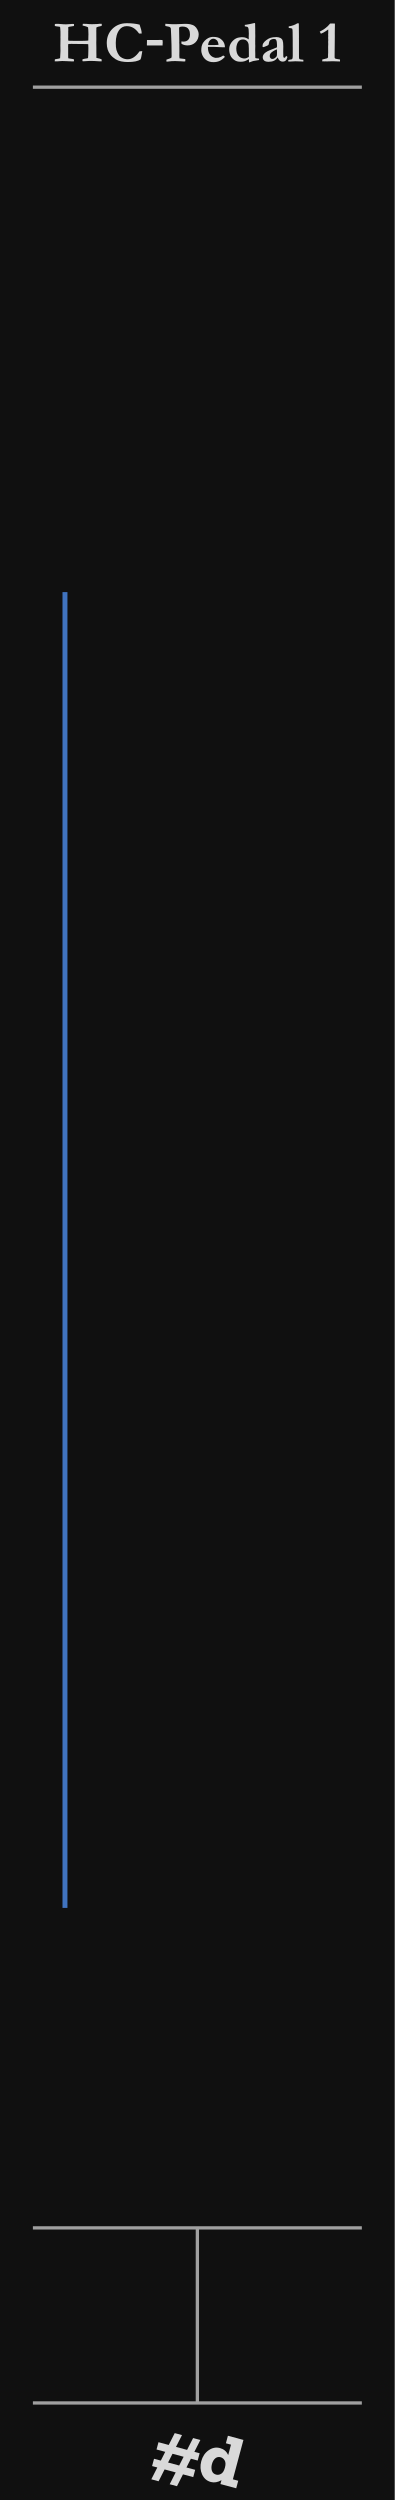
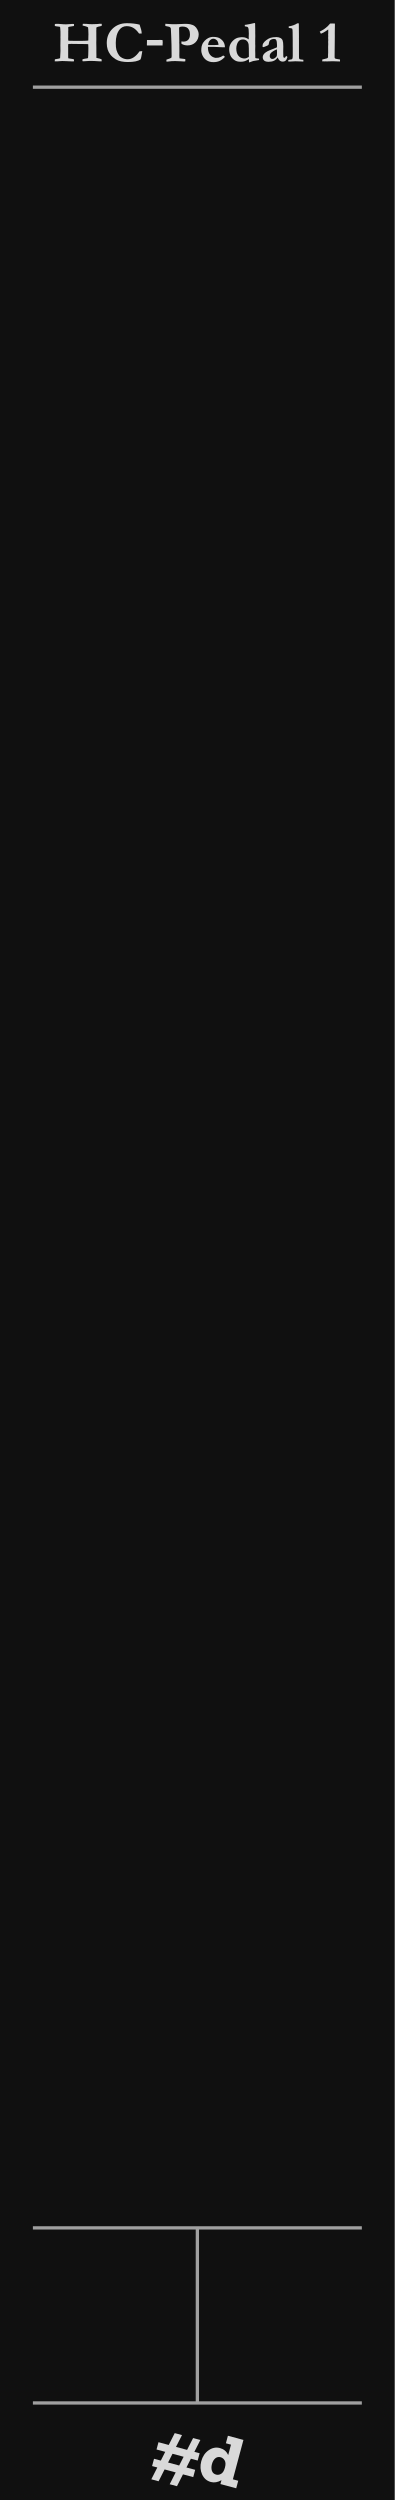
- <svg xmlns="http://www.w3.org/2000/svg" height="380" width="60" viewBox="0 0 60 380" version="1.1" xml:space="preserve" id="svg164">
-   <defs id="defs168" />
+ <svg xmlns="http://www.w3.org/2000/svg" height="380" width="60" viewBox="0 0 60 380" version="1.1" xml:space="preserve">
  <rect id="panel" style="fill:#101010" x="0" y="0" width="60" height="380" />
  <line style="stroke:#a0a0a0;stroke-width:0.5" x1="5" y1="13.25" x2="55" y2="13.25" id="line133" />
-   <path style="stroke:#4073bf;stroke-width:0.75" d="M 9.875,90 V 290" id="path149" />
-   <g style="stroke:#a0a0a0;stroke-width:0.5" id="g157">
+   <g style="stroke:#a0a0a0;stroke-width:0.5">
    <line x1="5" y1="365.25" x2="55" y2="365.25" id="line151" />
    <line x1="5" y1="338.639" x2="55" y2="338.639" id="line153" />
    <line x1="30" y1="338.639" x2="30" y2="365.12" id="line155" />
  </g>
  <g id="logo" style="fill:#d9d9d9" transform="translate(-15)">
-     <path d="m 40.647,371.634 0.91,-1.8 1.108,0.297 -0.916,1.799 1.687,0.452 0.916,-1.799 1.103,0.296 -0.911,1.801 0.8,0.214 -0.297,1.108 -1.032,-0.276 -0.675,1.33 1.328,0.356 -0.297,1.107 -1.56,-0.417 -0.91,1.8 -1.108,-0.297 0.911,-1.8 -1.687,-0.453 -0.911,1.801 L 38,376.855 l 0.911,-1.8 -0.795,-0.213 0.297,-1.108 1.032,0.276 0.67,-1.331 -1.323,-0.355 0.297,-1.108 z m 2.262,1.793 -1.687,-0.452 -0.676,1.33 1.688,0.453 z" id="path159" />
-     <path d="m 51.211,377.075 -0.307,1.144 -2.399,-0.643 0.158,-0.59 q -0.839,0.485 -1.614,0.277 -0.928,-0.249 -1.336,-1.166 -0.408,-0.917 -0.121,-1.989 0.292,-1.088 1.116,-1.663 0.827,-0.581 1.729,-0.339 0.867,0.233 1.251,1.056 l 0.422,-1.575 -0.774,-0.208 0.306,-1.143 2.359,0.632 -1.604,5.989 z m -2.023,-1.988 q 0.191,-0.712 -0.036,-1.098 -0.221,-0.383 -0.612,-0.488 -0.466,-0.124 -0.821,0.17 -0.348,0.293 -0.506,0.882 -0.149,0.559 -0.001,1.011 0.15,0.446 0.627,0.575 0.394,0.106 0.775,-0.122 0.386,-0.231 0.573,-0.93 z" id="path161" />
+     <path d="m 40.647,371.634 0.91,-1.8 1.108,0.297 -0.916,1.799 1.687,0.452 0.916,-1.799 1.103,0.296 -0.911,1.801 0.8,0.214 -0.297,1.108 -1.032,-0.276 -0.675,1.33 1.328,0.356 -0.297,1.107 -1.56,-0.417 -0.91,1.8 -1.108,-0.297 0.911,-1.8 -1.687,-0.453 -0.911,1.801 L 38,376.855 l 0.911,-1.8 -0.795,-0.213 0.297,-1.108 1.032,0.276 0.67,-1.331 -1.323,-0.355 0.297,-1.108 z m 2.262,1.793 -1.687,-0.452 -0.676,1.33 1.688,0.453 z" />
+     <path d="m 51.211,377.075 -0.307,1.144 -2.399,-0.643 0.158,-0.59 q -0.839,0.485 -1.614,0.277 -0.928,-0.249 -1.336,-1.166 -0.408,-0.917 -0.121,-1.989 0.292,-1.088 1.116,-1.663 0.827,-0.581 1.729,-0.339 0.867,0.233 1.251,1.056 l 0.422,-1.575 -0.774,-0.208 0.306,-1.143 2.359,0.632 -1.604,5.989 z m -2.023,-1.988 q 0.191,-0.712 -0.036,-1.098 -0.221,-0.383 -0.612,-0.488 -0.466,-0.124 -0.821,0.17 -0.348,0.293 -0.506,0.882 -0.149,0.559 -0.001,1.011 0.15,0.446 0.627,0.575 0.394,0.106 0.775,-0.122 0.386,-0.231 0.573,-0.93 z" />
  </g>
-   <path d="m 8.317,9.327 q 0,-0.132 0.026,-0.312 L 8.893,8.918 Q 8.994,8.896 9.135,8.848 L 9.192,7.75 Q 9.174,7.156 9.174,6.862 l 0.004,-0.105 Q 9.192,6.576 9.192,5.851 L 9.183,5.724 9.192,5.354 9.188,4.972 V 4.783 Q 9.188,4.528 9.148,4.186 9.144,4.155 9.113,4.08 9.078,4.067 9.034,4.062 8.994,4.058 8.95,4.049 8.779,4.019 8.585,4.005 L 8.52,3.988 Q 8.401,3.975 8.339,3.953 8.326,3.825 8.326,3.79 q 0,-0.053 0.026,-0.145 0.088,-0.018 0.246,-0.018 0.158,0 0.22,-0.004 0.536,0.057 0.795,0.062 0.119,0 0.237,0.009 0.123,0.004 0.215,0.004 0.145,0 0.708,-0.044 0.092,-0.022 0.202,-0.022 0.163,0 0.272,0.018 0.004,0.092 0.004,0.132 0,0.07 -0.018,0.171 L 10.462,4.076 q -0.097,0.044 -0.097,0.127 l 0.013,0.163 0.004,0.07 -0.004,0.193 -0.009,0.149 v 0.035 q 0.004,0.048 0.004,0.083 l -0.004,0.558 q 0.004,0.079 0.004,0.119 0,0.022 -0.009,0.141 -0.004,0.07 -0.004,0.145 0,0.066 0.013,0.312 0.123,0.022 0.207,0.026 l 0.65,0.013 h 0.316 l 0.791,0.004 0.769,-0.022 q 0.149,0 0.316,-0.031 0.009,-0.149 0.013,-0.734 l 0.009,-0.198 -0.026,-0.747 -0.031,-0.308 q -0.013,-0.031 -0.062,-0.057 -0.154,-0.088 -0.615,-0.198 -0.084,-0.018 -0.158,-0.044 0.009,-0.154 0.035,-0.25 0.097,-0.004 0.119,-0.004 l 0.426,0.004 q 0.409,0.053 0.831,0.053 0.097,0 0.154,-0.004 l 0.571,-0.018 q 0.079,-0.004 0.154,-0.009 0.158,-0.035 0.325,-0.035 0.127,0 0.308,0.013 -0.004,0.171 -0.022,0.312 -0.404,0.083 -0.532,0.123 -0.123,0.035 -0.25,0.101 l -0.026,0.088 v 0.075 l 0.004,0.114 -0.004,0.057 q -0.009,0.092 -0.009,0.141 v 0.11 q 0.004,0.198 0.004,0.22 v 0.558 l 0.004,0.422 -0.009,0.558 q -0.004,0.193 0.013,0.791 v 0.624 l 0.009,0.519 q 0,0.145 -0.009,0.352 0.092,0.026 0.171,0.044 0.413,0.088 0.624,0.18 l 0.013,0.308 q -0.176,0.004 -0.207,0.004 -0.211,0 -0.483,-0.026 -0.36,-0.04 -1.16,-0.04 -0.36,0 -0.932,0.057 -0.062,0 -0.149,-0.026 0.004,-0.202 0.022,-0.286 l 0.338,-0.079 0.356,-0.057 q 0.053,-0.013 0.136,-0.04 0.048,-0.356 0.053,-1.182 l 0.004,-0.374 q -0.026,-0.233 -0.026,-0.558 -0.163,-0.013 -0.352,-0.018 l -2.039,-0.022 -0.04,-0.004 -0.031,-0.004 q -0.031,0 -0.07,0.004 -0.114,0.004 -0.193,0.004 h -0.123 q -0.084,0 -0.189,0.031 l -0.018,0.33 v 0.057 q 0.009,0.119 0.009,0.154 V 8.611 q 0,0.114 0.013,0.233 l 0.044,0.026 0.646,0.101 q 0.048,0.018 0.075,0.022 0.057,0.013 0.097,0.04 0.013,0.101 0.013,0.136 0,0.057 -0.018,0.158 -0.158,0.004 -0.268,0.004 -0.097,0 -0.18,-0.004 -0.04,0 -0.075,-0.004 L 10.093,9.296 Q 9.873,9.274 9.478,9.274 l -0.092,0.004 q -0.185,0.009 -0.215,0.013 -0.272,0.035 -0.853,0.035 z" style="font-weight:bold;font-size:9px;line-height:1.25;font-family:Garamond;-inkscape-font-specification:'Garamond Bold';text-align:center;text-anchor:middle;fill:#d9d9d9" id="path2124" />
-   <path d="m 21.22,3.746 q 0.057,0.132 0.233,0.751 0.079,0.281 0.084,0.598 H 21.136 Q 20.714,4.498 20.266,4.238 19.818,3.975 19.264,3.975 q -0.681,0 -1.099,0.532 -0.567,0.721 -0.567,2.008 0,0.747 0.097,1.063 0.158,0.514 0.4,0.839 0.185,0.246 0.483,0.391 0.387,0.198 0.826,0.198 0.483,0 0.932,-0.299 0.453,-0.303 0.866,-0.901 0.163,-0.031 0.426,-0.035 -0.018,0.167 -0.057,0.347 -0.013,0.07 -0.101,0.558 l -0.04,0.132 -0.062,0.207 q -0.268,0.207 -0.756,0.312 -0.483,0.101 -1.191,0.101 -0.541,0 -1.024,-0.101 Q 17.919,9.226 17.577,9.006 17.076,8.69 16.79,8.321 16.504,7.952 16.364,7.517 16.228,7.082 16.228,6.541 q 0,-1.31 0.861,-2.162 0.866,-0.853 2.206,-0.853 0.545,0 1.024,0.057 0.483,0.053 0.901,0.163 z" style="font-weight:bold;font-size:9px;line-height:1.25;font-family:Garamond;-inkscape-font-specification:'Garamond Bold';text-align:center;text-anchor:middle;fill:#d9d9d9" id="path2126" />
-   <path d="m 22.349,6.08 h 1.384 l 0.703,-0.009 q 0.145,0 0.268,0.018 0.013,0.207 0.026,0.308 l 0.004,0.075 -0.018,0.229 q -0.004,0.053 -0.004,0.132 v 0.079 l -2.382,0.004 q -0.004,-0.127 -0.004,-0.193 0,-0.11 0.009,-0.246 0.004,-0.07 0.004,-0.101 l -0.004,-0.22 z" style="font-weight:bold;font-size:9px;line-height:1.25;font-family:Garamond;-inkscape-font-specification:'Garamond Bold';text-align:center;text-anchor:middle;fill:#d9d9d9" id="path2128" />
-   <path d="m 25.131,3.948 -0.004,-0.334 1.05,0.066 0.47,-0.004 h 0.171 q 0.268,0 0.839,-0.031 0.325,-0.022 0.409,-0.022 0.554,0 0.835,0.062 0.431,0.088 0.681,0.281 0.255,0.193 0.435,0.554 0.185,0.356 0.185,0.664 0,0.765 -0.483,1.244 -0.479,0.475 -1.213,0.475 -0.255,0 -0.488,-0.062 -0.229,-0.062 -0.431,-0.185 -0.022,-0.127 -0.022,-0.352 0.105,0.009 0.189,0.013 0.088,0.004 0.154,0.004 0.374,0 0.628,-0.207 Q 28.875,5.847 28.875,5.245 q 0,-0.431 -0.149,-0.703 -0.145,-0.277 -0.347,-0.374 -0.281,-0.132 -0.633,-0.132 -0.33,0 -0.47,0.097 -0.035,0.057 -0.053,0.11 l 0.031,2.07 -0.009,0.176 0.013,0.185 q 0.004,0.062 0.004,0.18 v 0.36 l 0.004,0.576 -0.009,0.686 q 0,0.145 0.026,0.391 l 0.875,0.11 q 0.018,0.105 0.018,0.167 0,0.066 -0.022,0.185 -0.11,0.018 -0.167,0.018 -0.136,0 -0.514,-0.031 -0.378,-0.035 -0.861,-0.035 -0.545,0 -1.037,0.07 -0.084,0.013 -0.264,0.022 -0.018,-0.127 -0.018,-0.189 0,-0.04 0.009,-0.123 l 0.268,-0.088 q 0.277,-0.083 0.479,-0.202 0.04,-0.127 0.04,-0.233 0,-0.044 -0.004,-0.101 -0.004,-0.136 -0.004,-0.382 L 26.067,6.818 26.019,5.425 Q 25.988,4.432 25.97,4.353 25.939,4.225 25.865,4.155 25.79,4.08 25.614,4.049 25.25,3.988 25.131,3.948 Z" style="font-weight:bold;font-size:9px;line-height:1.25;font-family:Garamond;-inkscape-font-specification:'Garamond Bold';text-align:center;text-anchor:middle;fill:#d9d9d9" id="path2130" />
-   <path d="m 30.655,7.016 q 0.114,-0.374 0.202,-0.497 0.246,-0.36 0.523,-0.562 0.281,-0.202 0.505,-0.268 0.29,-0.083 0.47,-0.083 0.413,0 0.668,0.066 0.255,0.062 0.426,0.18 0.246,0.171 0.396,0.347 0.149,0.176 0.242,0.413 0.097,0.237 0.105,0.576 l -0.488,-0.009 q -0.202,0 -0.888,-0.04 -0.255,-0.018 -0.352,-0.018 -0.031,0 -0.475,0.004 h -0.378 q -0.009,0.062 -0.009,0.105 0,0.233 0.057,0.492 0.057,0.255 0.171,0.453 0.114,0.193 0.281,0.334 0.171,0.141 0.352,0.202 l 0.255,0.083 q 0.338,0 0.453,-0.022 0.211,-0.044 0.369,-0.11 0.163,-0.07 0.391,-0.233 0.158,0.114 0.264,0.207 -0.387,0.426 -0.804,0.62 -0.413,0.189 -0.927,0.189 -0.347,0 -0.567,-0.062 Q 31.604,9.305 31.367,9.143 31.129,8.98 30.958,8.738 30.787,8.497 30.703,8.242 30.593,7.908 30.593,7.706 q 0,-0.382 0.062,-0.69 z m 2.553,-0.189 q -0.004,-0.246 -0.097,-0.47 -0.092,-0.224 -0.286,-0.347 -0.193,-0.127 -0.391,-0.127 -0.294,0 -0.532,0.259 -0.237,0.259 -0.268,0.703 l 1.002,0.004 q 0.097,0 0.272,-0.013 0.127,-0.013 0.18,-0.013 0.04,0 0.119,0.004 z" style="font-weight:bold;font-size:9px;line-height:1.25;font-family:Garamond;-inkscape-font-specification:'Garamond Bold';text-align:center;text-anchor:middle;fill:#d9d9d9" id="path2132" />
-   <path d="m 35.656,5.974 q 0.215,-0.149 0.413,-0.215 0.202,-0.066 0.567,-0.101 h 0.246 q 0.479,0 0.918,0.33 l 0.009,-0.105 -0.004,-0.294 0.018,-0.47 q 0,-0.743 -0.114,-0.94 Q 37.642,4.058 37.475,4.049 37.312,4.041 37.211,3.992 V 3.781 q 0.084,-0.026 0.215,-0.026 0.132,-0.004 0.514,-0.092 L 38.09,3.632 38.525,3.531 Q 38.657,3.5 38.688,3.5 q 0.022,0 0.07,0.009 0.026,0.092 0.026,0.136 l -0.004,0.066 v 0.079 q 0,0.123 0.013,0.655 v 0.237 l 0.004,0.127 -0.004,0.22 0.013,0.457 -0.009,0.268 q -0.009,0.176 -0.009,0.554 0,0.062 0.004,0.11 v 0.163 q -0.004,0.07 -0.004,0.105 0,0.066 0.013,0.189 v 0.242 l -0.004,0.092 q -0.009,0.127 -0.009,0.352 0,0.229 0.009,0.413 0.004,0.075 0.004,0.136 v 0.33 q 0,0.158 0.009,0.378 0.079,0.048 0.387,0.07 0.097,0.004 0.171,0.022 0.022,0.066 0.022,0.097 0,0.04 -0.031,0.119 -0.18,0.044 -0.378,0.066 -0.602,0.075 -0.857,0.211 -0.123,0.07 -0.171,0.07 -0.048,0 -0.11,-0.009 0.004,-0.079 0.004,-0.101 0,-0.299 -0.013,-0.382 -0.066,0.035 -0.163,0.092 -0.294,0.176 -0.536,0.246 -0.242,0.066 -0.554,0.066 -0.554,0 -0.883,-0.211 Q 35.212,8.866 35.023,8.435 34.838,8.004 34.838,7.49 q 0,-0.888 0.817,-1.516 z m 1.354,2.909 q 0.092,0.009 0.158,0.009 0.145,0 0.308,-0.062 0.167,-0.062 0.352,-0.18 0.004,-0.145 0.004,-0.18 0,-1.393 -0.04,-1.679 -0.053,-0.382 -0.29,-0.589 -0.237,-0.207 -0.576,-0.207 -0.193,0 -0.369,0.07 -0.171,0.07 -0.281,0.202 -0.163,0.193 -0.246,0.439 -0.114,0.343 -0.114,0.642 0,0.716 0.303,1.099 0.303,0.378 0.791,0.435 z" style="font-weight:bold;font-size:9px;line-height:1.25;font-family:Garamond;-inkscape-font-specification:'Garamond Bold';text-align:center;text-anchor:middle;fill:#d9d9d9" id="path2134" />
-   <path d="m 43.531,8.519 0.101,0.066 q 0.04,0.031 0.048,0.075 l 0.004,0.022 q -0.105,0.391 -0.277,0.541 -0.171,0.145 -0.426,0.145 -0.259,0 -0.448,-0.141 -0.185,-0.145 -0.338,-0.505 -0.189,0.334 -0.532,0.505 -0.343,0.167 -0.839,0.167 -0.457,0 -0.672,-0.189 -0.215,-0.193 -0.215,-0.505 0,-0.145 0.062,-0.294 0.066,-0.149 0.207,-0.294 0.145,-0.149 0.461,-0.325 0.048,-0.026 0.334,-0.149 L 42.094,7.196 q 0.013,-0.167 0.013,-0.338 0,-0.593 -0.145,-0.809 -0.088,-0.132 -0.308,-0.132 -0.22,0 -0.404,0.083 -0.185,0.083 -0.268,0.215 -0.062,0.097 -0.105,0.365 -0.031,0.193 -0.057,0.224 -0.066,0.083 -0.242,0.154 -0.171,0.066 -0.233,0.097 -0.237,0.114 -0.378,0.114 -0.062,-0.053 -0.062,-0.149 0,-0.25 0.105,-0.431 0.158,-0.255 0.475,-0.492 0.321,-0.242 0.598,-0.338 0.378,-0.123 0.923,-0.123 0.352,0 0.602,0.132 0.255,0.127 0.352,0.382 0.101,0.255 0.101,0.918 l -0.013,0.725 0.009,0.532 V 8.461 q 0,0.185 0.048,0.255 0.053,0.066 0.132,0.066 0.048,0 0.084,-0.026 L 43.452,8.549 Z M 42.089,7.499 q -0.25,0.083 -0.567,0.281 -0.312,0.193 -0.435,0.391 -0.088,0.145 -0.088,0.356 0,0.189 0.114,0.312 0.114,0.123 0.264,0.123 0.246,0 0.417,-0.141 0.233,-0.189 0.272,-0.299 0.04,-0.114 0.04,-0.637 0,-0.193 -0.018,-0.387 z" style="font-weight:bold;font-size:9px;line-height:1.25;font-family:Garamond;-inkscape-font-specification:'Garamond Bold';text-align:center;text-anchor:middle;fill:#d9d9d9" id="path2136" />
-   <path d="m 43.808,9.151 q 0.097,-0.066 0.255,-0.083 0.303,-0.035 0.347,-0.092 0.088,-0.114 0.088,-0.466 V 7.271 l -0.004,-0.294 V 6.088 L 44.48,5.073 V 4.897 q 0,-0.36 -0.057,-0.532 -0.154,-0.092 -0.33,-0.092 -0.105,0 -0.198,-0.022 -0.013,-0.11 -0.013,-0.163 0,-0.035 0.009,-0.079 0.347,-0.04 0.721,-0.176 0.374,-0.141 0.571,-0.286 l 0.123,-0.004 q 0.04,0 0.114,0.004 0.022,1.521 0.022,2.083 0,0.167 -0.004,0.268 v 0.026 l 0.004,0.083 V 7.956 l 0.004,0.642 V 8.703 q 0,0.189 0.062,0.268 0.053,0.057 0.224,0.07 0.092,0.009 0.365,0.044 0.022,0.092 0.022,0.149 0,0.044 -0.009,0.123 L 45.763,9.34 Q 45.473,9.318 45.034,9.318 l -0.163,-0.004 q -0.25,0 -0.725,0.04 h -0.321 z" style="font-weight:bold;font-size:9px;line-height:1.25;font-family:Garamond;-inkscape-font-specification:'Garamond Bold';text-align:center;text-anchor:middle;fill:#d9d9d9" id="path2138" />
-   <path d="m 50.175,3.579 q 0.022,0 0.299,-0.009 l 0.141,0.004 0.277,0.004 q 0.018,0.141 0.018,0.207 0,0.022 -0.004,0.136 -0.004,0.062 -0.009,0.47 l -0.009,0.664 0.004,0.417 -0.031,2.966 v 0.25 q 0,0.132 0.062,0.189 0.062,0.057 0.33,0.097 0.105,0.013 0.422,0.07 0.009,0.044 0.009,0.083 0,0.048 -0.009,0.211 h -0.189 q -0.193,0 -0.562,-0.018 -0.224,-0.013 -0.308,-0.013 -0.105,0 -0.778,0.022 -0.075,0.004 -0.123,0.004 h -0.079 l -0.127,-0.009 -0.119,0.009 -0.22,-0.009 q -0.044,0 -0.18,0.013 -0.009,-0.097 -0.009,-0.149 0,-0.048 0.009,-0.145 0.176,-0.048 0.409,-0.097 0.321,-0.066 0.391,-0.127 0.075,-0.066 0.075,-0.171 l -0.004,-0.299 0.018,-0.325 -0.004,-0.668 -0.004,-0.171 q 0,-0.035 0.009,-0.264 0.009,-0.119 0.009,-0.211 0,-0.057 -0.013,-0.356 l 0.018,-0.25 q -0.018,-0.286 -0.018,-0.338 0,-0.066 0.004,-0.132 l 0.009,-0.11 -0.013,-0.299 0.013,-0.136 q 0.004,-0.092 0.004,-0.246 0,-0.149 -0.004,-0.365 Q 49.573,4.713 49.173,4.946 49.129,4.972 48.778,5.126 48.637,4.915 48.598,4.81 49.063,4.568 49.23,4.454 49.507,4.26 49.828,3.97 49.964,3.843 50.175,3.579 Z" style="font-weight:bold;font-size:9px;line-height:1.25;font-family:Garamond;-inkscape-font-specification:'Garamond Bold';text-align:center;text-anchor:middle;fill:#d9d9d9" id="path2140" />
+   <g style="fill:#d9d9d9">
+     <path d="m 8.317,9.327 q 0,-0.132 0.026,-0.312 L 8.893,8.918 Q 8.994,8.896 9.135,8.848 L 9.192,7.75 Q 9.174,7.156 9.174,6.862 l 0.004,-0.105 Q 9.192,6.576 9.192,5.851 L 9.183,5.724 9.192,5.354 9.188,4.972 V 4.783 Q 9.188,4.528 9.148,4.186 9.144,4.155 9.113,4.08 9.078,4.067 9.034,4.062 8.994,4.058 8.95,4.049 8.779,4.019 8.585,4.005 L 8.52,3.988 Q 8.401,3.975 8.339,3.953 8.326,3.825 8.326,3.79 q 0,-0.053 0.026,-0.145 0.088,-0.018 0.246,-0.018 0.158,0 0.22,-0.004 0.536,0.057 0.795,0.062 0.119,0 0.237,0.009 0.123,0.004 0.215,0.004 0.145,0 0.708,-0.044 0.092,-0.022 0.202,-0.022 0.163,0 0.272,0.018 0.004,0.092 0.004,0.132 0,0.07 -0.018,0.171 L 10.462,4.076 q -0.097,0.044 -0.097,0.127 l 0.013,0.163 0.004,0.07 -0.004,0.193 -0.009,0.149 v 0.035 q 0.004,0.048 0.004,0.083 l -0.004,0.558 q 0.004,0.079 0.004,0.119 0,0.022 -0.009,0.141 -0.004,0.07 -0.004,0.145 0,0.066 0.013,0.312 0.123,0.022 0.207,0.026 l 0.65,0.013 h 0.316 l 0.791,0.004 0.769,-0.022 q 0.149,0 0.316,-0.031 0.009,-0.149 0.013,-0.734 l 0.009,-0.198 -0.026,-0.747 -0.031,-0.308 q -0.013,-0.031 -0.062,-0.057 -0.154,-0.088 -0.615,-0.198 -0.084,-0.018 -0.158,-0.044 0.009,-0.154 0.035,-0.25 0.097,-0.004 0.119,-0.004 l 0.426,0.004 q 0.409,0.053 0.831,0.053 0.097,0 0.154,-0.004 l 0.571,-0.018 q 0.079,-0.004 0.154,-0.009 0.158,-0.035 0.325,-0.035 0.127,0 0.308,0.013 -0.004,0.171 -0.022,0.312 -0.404,0.083 -0.532,0.123 -0.123,0.035 -0.25,0.101 l -0.026,0.088 v 0.075 l 0.004,0.114 -0.004,0.057 q -0.009,0.092 -0.009,0.141 v 0.11 q 0.004,0.198 0.004,0.22 v 0.558 l 0.004,0.422 -0.009,0.558 q -0.004,0.193 0.013,0.791 v 0.624 l 0.009,0.519 q 0,0.145 -0.009,0.352 0.092,0.026 0.171,0.044 0.413,0.088 0.624,0.18 l 0.013,0.308 q -0.176,0.004 -0.207,0.004 -0.211,0 -0.483,-0.026 -0.36,-0.04 -1.16,-0.04 -0.36,0 -0.932,0.057 -0.062,0 -0.149,-0.026 0.004,-0.202 0.022,-0.286 l 0.338,-0.079 0.356,-0.057 q 0.053,-0.013 0.136,-0.04 0.048,-0.356 0.053,-1.182 l 0.004,-0.374 q -0.026,-0.233 -0.026,-0.558 -0.163,-0.013 -0.352,-0.018 l -2.039,-0.022 -0.04,-0.004 -0.031,-0.004 q -0.031,0 -0.07,0.004 -0.114,0.004 -0.193,0.004 h -0.123 q -0.084,0 -0.189,0.031 l -0.018,0.33 v 0.057 q 0.009,0.119 0.009,0.154 V 8.611 q 0,0.114 0.013,0.233 l 0.044,0.026 0.646,0.101 q 0.048,0.018 0.075,0.022 0.057,0.013 0.097,0.04 0.013,0.101 0.013,0.136 0,0.057 -0.018,0.158 -0.158,0.004 -0.268,0.004 -0.097,0 -0.18,-0.004 -0.04,0 -0.075,-0.004 L 10.093,9.296 Q 9.873,9.274 9.478,9.274 l -0.092,0.004 q -0.185,0.009 -0.215,0.013 -0.272,0.035 -0.853,0.035 z" />
+     <path d="m 21.22,3.746 q 0.057,0.132 0.233,0.751 0.079,0.281 0.084,0.598 H 21.136 Q 20.714,4.498 20.266,4.238 19.818,3.975 19.264,3.975 q -0.681,0 -1.099,0.532 -0.567,0.721 -0.567,2.008 0,0.747 0.097,1.063 0.158,0.514 0.4,0.839 0.185,0.246 0.483,0.391 0.387,0.198 0.826,0.198 0.483,0 0.932,-0.299 0.453,-0.303 0.866,-0.901 0.163,-0.031 0.426,-0.035 -0.018,0.167 -0.057,0.347 -0.013,0.07 -0.101,0.558 l -0.04,0.132 -0.062,0.207 q -0.268,0.207 -0.756,0.312 -0.483,0.101 -1.191,0.101 -0.541,0 -1.024,-0.101 Q 17.919,9.226 17.577,9.006 17.076,8.69 16.79,8.321 16.504,7.952 16.364,7.517 16.228,7.082 16.228,6.541 q 0,-1.31 0.861,-2.162 0.866,-0.853 2.206,-0.853 0.545,0 1.024,0.057 0.483,0.053 0.901,0.163 z" />
+     <path d="m 22.349,6.08 h 1.384 l 0.703,-0.009 q 0.145,0 0.268,0.018 0.013,0.207 0.026,0.308 l 0.004,0.075 -0.018,0.229 q -0.004,0.053 -0.004,0.132 v 0.079 l -2.382,0.004 q -0.004,-0.127 -0.004,-0.193 0,-0.11 0.009,-0.246 0.004,-0.07 0.004,-0.101 l -0.004,-0.22 z" />
+     <path d="m 25.131,3.948 -0.004,-0.334 1.05,0.066 0.47,-0.004 h 0.171 q 0.268,0 0.839,-0.031 0.325,-0.022 0.409,-0.022 0.554,0 0.835,0.062 0.431,0.088 0.681,0.281 0.255,0.193 0.435,0.554 0.185,0.356 0.185,0.664 0,0.765 -0.483,1.244 -0.479,0.475 -1.213,0.475 -0.255,0 -0.488,-0.062 -0.229,-0.062 -0.431,-0.185 -0.022,-0.127 -0.022,-0.352 0.105,0.009 0.189,0.013 0.088,0.004 0.154,0.004 0.374,0 0.628,-0.207 Q 28.875,5.847 28.875,5.245 q 0,-0.431 -0.149,-0.703 -0.145,-0.277 -0.347,-0.374 -0.281,-0.132 -0.633,-0.132 -0.33,0 -0.47,0.097 -0.035,0.057 -0.053,0.11 l 0.031,2.07 -0.009,0.176 0.013,0.185 q 0.004,0.062 0.004,0.18 v 0.36 l 0.004,0.576 -0.009,0.686 q 0,0.145 0.026,0.391 l 0.875,0.11 q 0.018,0.105 0.018,0.167 0,0.066 -0.022,0.185 -0.11,0.018 -0.167,0.018 -0.136,0 -0.514,-0.031 -0.378,-0.035 -0.861,-0.035 -0.545,0 -1.037,0.07 -0.084,0.013 -0.264,0.022 -0.018,-0.127 -0.018,-0.189 0,-0.04 0.009,-0.123 l 0.268,-0.088 q 0.277,-0.083 0.479,-0.202 0.04,-0.127 0.04,-0.233 0,-0.044 -0.004,-0.101 -0.004,-0.136 -0.004,-0.382 L 26.067,6.818 26.019,5.425 Q 25.988,4.432 25.97,4.353 25.939,4.225 25.865,4.155 25.79,4.08 25.614,4.049 25.25,3.988 25.131,3.948 Z" />
+     <path d="m 30.655,7.016 q 0.114,-0.374 0.202,-0.497 0.246,-0.36 0.523,-0.562 0.281,-0.202 0.505,-0.268 0.29,-0.083 0.47,-0.083 0.413,0 0.668,0.066 0.255,0.062 0.426,0.18 0.246,0.171 0.396,0.347 0.149,0.176 0.242,0.413 0.097,0.237 0.105,0.576 l -0.488,-0.009 q -0.202,0 -0.888,-0.04 -0.255,-0.018 -0.352,-0.018 -0.031,0 -0.475,0.004 h -0.378 q -0.009,0.062 -0.009,0.105 0,0.233 0.057,0.492 0.057,0.255 0.171,0.453 0.114,0.193 0.281,0.334 0.171,0.141 0.352,0.202 l 0.255,0.083 q 0.338,0 0.453,-0.022 0.211,-0.044 0.369,-0.11 0.163,-0.07 0.391,-0.233 0.158,0.114 0.264,0.207 -0.387,0.426 -0.804,0.62 -0.413,0.189 -0.927,0.189 -0.347,0 -0.567,-0.062 Q 31.604,9.305 31.367,9.143 31.129,8.98 30.958,8.738 30.787,8.497 30.703,8.242 30.593,7.908 30.593,7.706 q 0,-0.382 0.062,-0.69 z m 2.553,-0.189 q -0.004,-0.246 -0.097,-0.47 -0.092,-0.224 -0.286,-0.347 -0.193,-0.127 -0.391,-0.127 -0.294,0 -0.532,0.259 -0.237,0.259 -0.268,0.703 l 1.002,0.004 q 0.097,0 0.272,-0.013 0.127,-0.013 0.18,-0.013 0.04,0 0.119,0.004 z" />
+     <path d="m 35.656,5.974 q 0.215,-0.149 0.413,-0.215 0.202,-0.066 0.567,-0.101 h 0.246 q 0.479,0 0.918,0.33 l 0.009,-0.105 -0.004,-0.294 0.018,-0.47 q 0,-0.743 -0.114,-0.94 Q 37.642,4.058 37.475,4.049 37.312,4.041 37.211,3.992 V 3.781 q 0.084,-0.026 0.215,-0.026 0.132,-0.004 0.514,-0.092 L 38.09,3.632 38.525,3.531 Q 38.657,3.5 38.688,3.5 q 0.022,0 0.07,0.009 0.026,0.092 0.026,0.136 l -0.004,0.066 v 0.079 q 0,0.123 0.013,0.655 v 0.237 l 0.004,0.127 -0.004,0.22 0.013,0.457 -0.009,0.268 q -0.009,0.176 -0.009,0.554 0,0.062 0.004,0.11 v 0.163 q -0.004,0.07 -0.004,0.105 0,0.066 0.013,0.189 v 0.242 l -0.004,0.092 q -0.009,0.127 -0.009,0.352 0,0.229 0.009,0.413 0.004,0.075 0.004,0.136 v 0.33 q 0,0.158 0.009,0.378 0.079,0.048 0.387,0.07 0.097,0.004 0.171,0.022 0.022,0.066 0.022,0.097 0,0.04 -0.031,0.119 -0.18,0.044 -0.378,0.066 -0.602,0.075 -0.857,0.211 -0.123,0.07 -0.171,0.07 -0.048,0 -0.11,-0.009 0.004,-0.079 0.004,-0.101 0,-0.299 -0.013,-0.382 -0.066,0.035 -0.163,0.092 -0.294,0.176 -0.536,0.246 -0.242,0.066 -0.554,0.066 -0.554,0 -0.883,-0.211 Q 35.212,8.866 35.023,8.435 34.838,8.004 34.838,7.49 q 0,-0.888 0.817,-1.516 z m 1.354,2.909 q 0.092,0.009 0.158,0.009 0.145,0 0.308,-0.062 0.167,-0.062 0.352,-0.18 0.004,-0.145 0.004,-0.18 0,-1.393 -0.04,-1.679 -0.053,-0.382 -0.29,-0.589 -0.237,-0.207 -0.576,-0.207 -0.193,0 -0.369,0.07 -0.171,0.07 -0.281,0.202 -0.163,0.193 -0.246,0.439 -0.114,0.343 -0.114,0.642 0,0.716 0.303,1.099 0.303,0.378 0.791,0.435 z" />
+     <path d="m 43.531,8.519 0.101,0.066 q 0.04,0.031 0.048,0.075 l 0.004,0.022 q -0.105,0.391 -0.277,0.541 -0.171,0.145 -0.426,0.145 -0.259,0 -0.448,-0.141 -0.185,-0.145 -0.338,-0.505 -0.189,0.334 -0.532,0.505 -0.343,0.167 -0.839,0.167 -0.457,0 -0.672,-0.189 -0.215,-0.193 -0.215,-0.505 0,-0.145 0.062,-0.294 0.066,-0.149 0.207,-0.294 0.145,-0.149 0.461,-0.325 0.048,-0.026 0.334,-0.149 L 42.094,7.196 q 0.013,-0.167 0.013,-0.338 0,-0.593 -0.145,-0.809 -0.088,-0.132 -0.308,-0.132 -0.22,0 -0.404,0.083 -0.185,0.083 -0.268,0.215 -0.062,0.097 -0.105,0.365 -0.031,0.193 -0.057,0.224 -0.066,0.083 -0.242,0.154 -0.171,0.066 -0.233,0.097 -0.237,0.114 -0.378,0.114 -0.062,-0.053 -0.062,-0.149 0,-0.25 0.105,-0.431 0.158,-0.255 0.475,-0.492 0.321,-0.242 0.598,-0.338 0.378,-0.123 0.923,-0.123 0.352,0 0.602,0.132 0.255,0.127 0.352,0.382 0.101,0.255 0.101,0.918 l -0.013,0.725 0.009,0.532 V 8.461 q 0,0.185 0.048,0.255 0.053,0.066 0.132,0.066 0.048,0 0.084,-0.026 L 43.452,8.549 Z M 42.089,7.499 q -0.25,0.083 -0.567,0.281 -0.312,0.193 -0.435,0.391 -0.088,0.145 -0.088,0.356 0,0.189 0.114,0.312 0.114,0.123 0.264,0.123 0.246,0 0.417,-0.141 0.233,-0.189 0.272,-0.299 0.04,-0.114 0.04,-0.637 0,-0.193 -0.018,-0.387 z" />
+     <path d="m 43.808,9.151 q 0.097,-0.066 0.255,-0.083 0.303,-0.035 0.347,-0.092 0.088,-0.114 0.088,-0.466 V 7.271 l -0.004,-0.294 V 6.088 L 44.48,5.073 V 4.897 q 0,-0.36 -0.057,-0.532 -0.154,-0.092 -0.33,-0.092 -0.105,0 -0.198,-0.022 -0.013,-0.11 -0.013,-0.163 0,-0.035 0.009,-0.079 0.347,-0.04 0.721,-0.176 0.374,-0.141 0.571,-0.286 l 0.123,-0.004 q 0.04,0 0.114,0.004 0.022,1.521 0.022,2.083 0,0.167 -0.004,0.268 v 0.026 l 0.004,0.083 V 7.956 l 0.004,0.642 V 8.703 q 0,0.189 0.062,0.268 0.053,0.057 0.224,0.07 0.092,0.009 0.365,0.044 0.022,0.092 0.022,0.149 0,0.044 -0.009,0.123 L 45.763,9.34 Q 45.473,9.318 45.034,9.318 l -0.163,-0.004 q -0.25,0 -0.725,0.04 h -0.321 z" />
+     <path d="m 50.175,3.579 q 0.022,0 0.299,-0.009 l 0.141,0.004 0.277,0.004 q 0.018,0.141 0.018,0.207 0,0.022 -0.004,0.136 -0.004,0.062 -0.009,0.47 l -0.009,0.664 0.004,0.417 -0.031,2.966 v 0.25 q 0,0.132 0.062,0.189 0.062,0.057 0.33,0.097 0.105,0.013 0.422,0.07 0.009,0.044 0.009,0.083 0,0.048 -0.009,0.211 h -0.189 q -0.193,0 -0.562,-0.018 -0.224,-0.013 -0.308,-0.013 -0.105,0 -0.778,0.022 -0.075,0.004 -0.123,0.004 h -0.079 l -0.127,-0.009 -0.119,0.009 -0.22,-0.009 q -0.044,0 -0.18,0.013 -0.009,-0.097 -0.009,-0.149 0,-0.048 0.009,-0.145 0.176,-0.048 0.409,-0.097 0.321,-0.066 0.391,-0.127 0.075,-0.066 0.075,-0.171 l -0.004,-0.299 0.018,-0.325 -0.004,-0.668 -0.004,-0.171 q 0,-0.035 0.009,-0.264 0.009,-0.119 0.009,-0.211 0,-0.057 -0.013,-0.356 l 0.018,-0.25 q -0.018,-0.286 -0.018,-0.338 0,-0.066 0.004,-0.132 l 0.009,-0.11 -0.013,-0.299 0.013,-0.136 q 0.004,-0.092 0.004,-0.246 0,-0.149 -0.004,-0.365 Q 49.573,4.713 49.173,4.946 49.129,4.972 48.778,5.126 48.637,4.915 48.598,4.81 49.063,4.568 49.23,4.454 49.507,4.26 49.828,3.97 49.964,3.843 50.175,3.579 Z" />
+   </g>
</svg>
